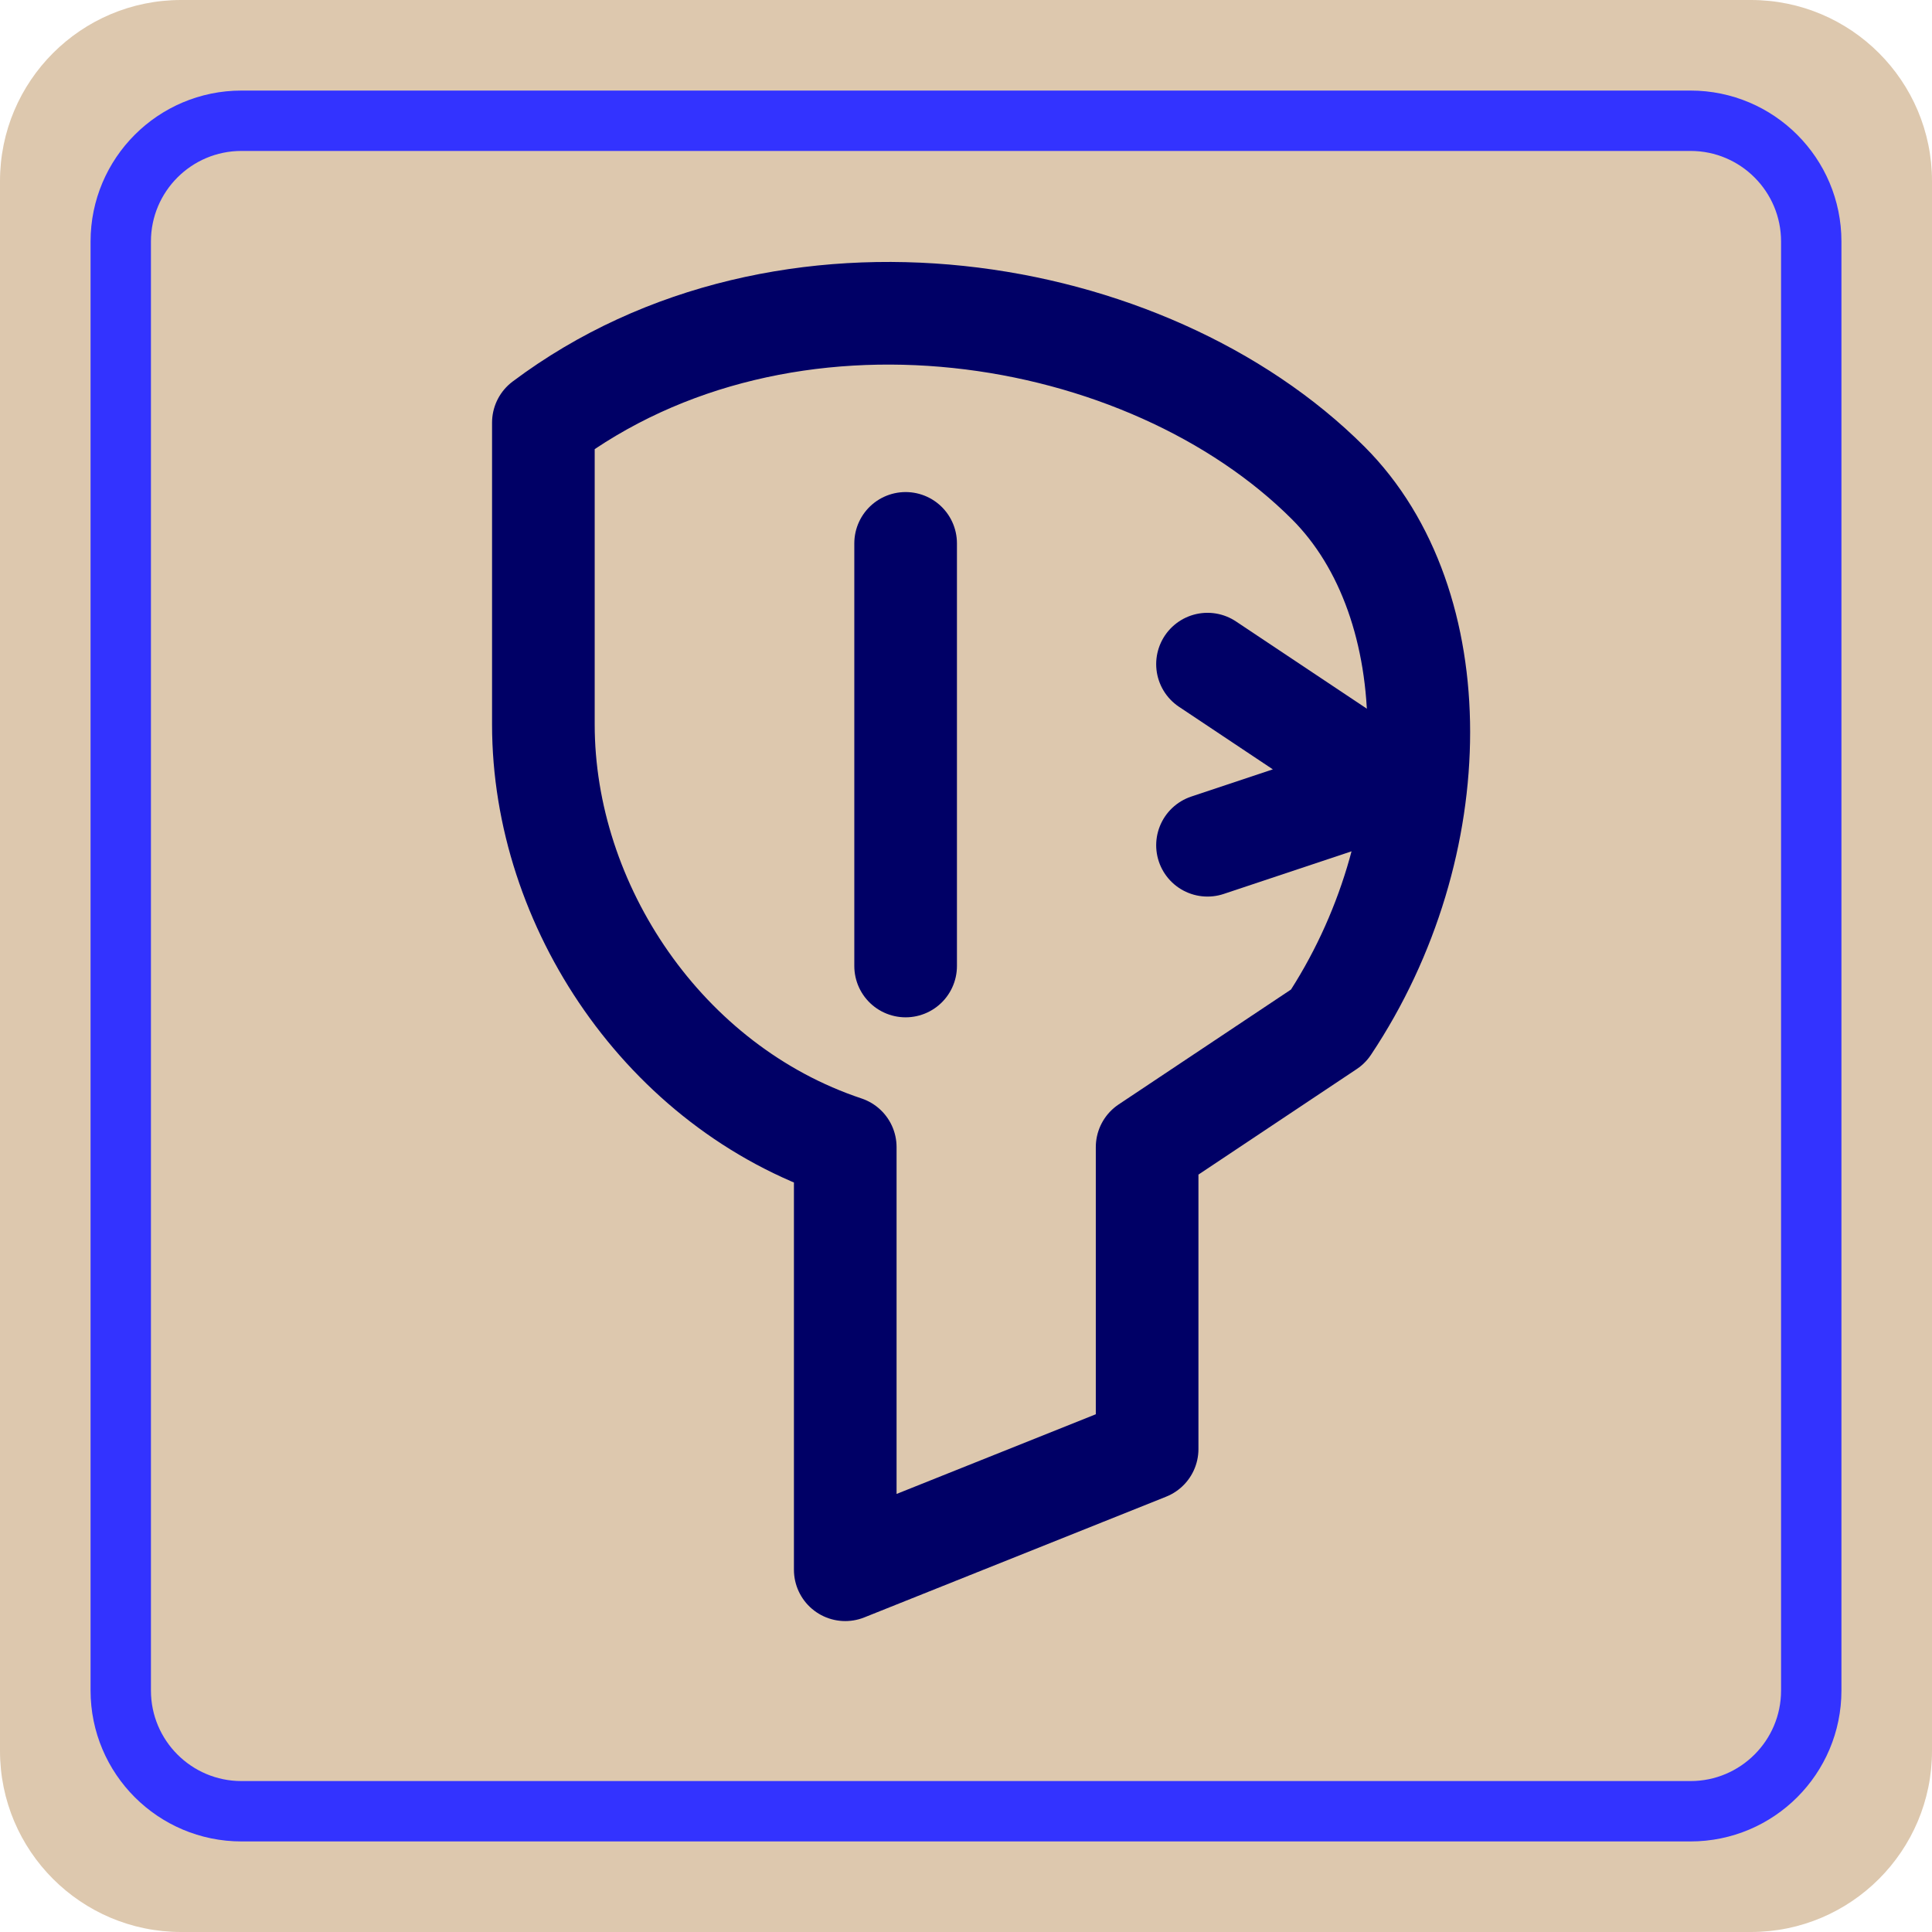
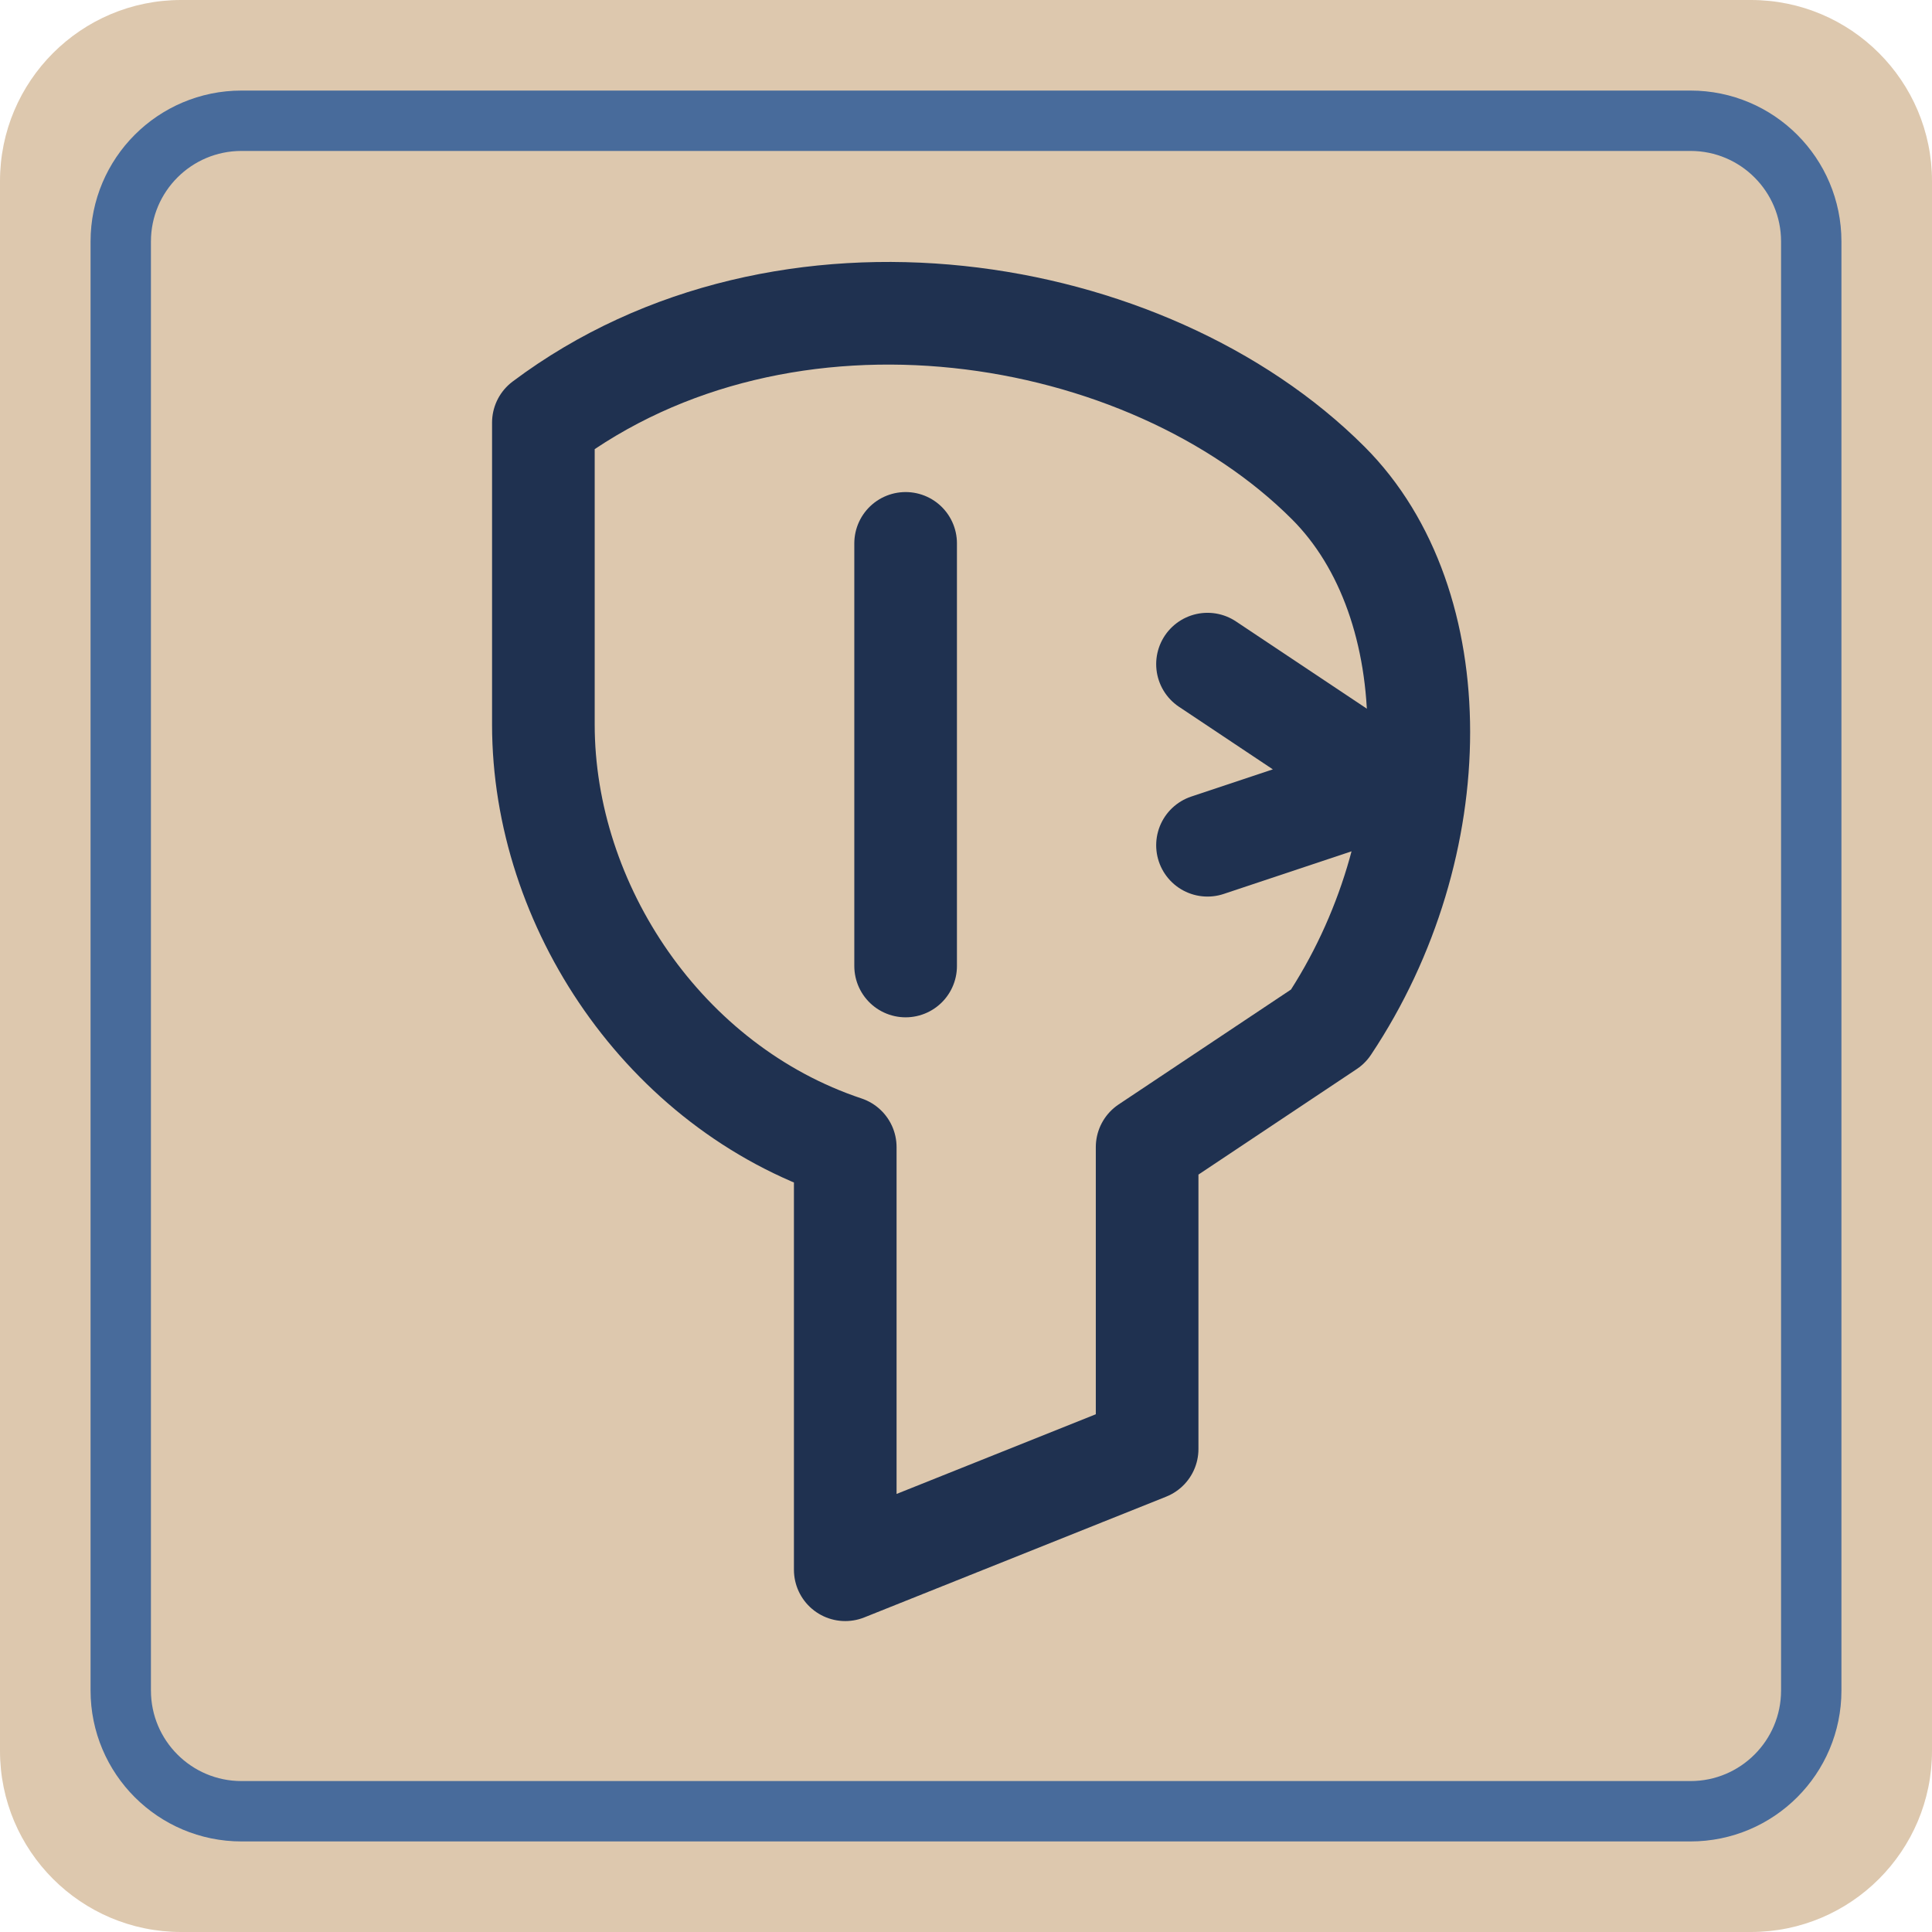
<svg xmlns="http://www.w3.org/2000/svg" viewBox="0 0 32 32">
  <rect width="32" height="32" rx="3" fill="#ddc8ae" />
-   <rect x="2" y="2" width="28" height="28" rx="2" fill="none" stroke="#3333ff" />
-   <g fill="none" stroke="#000066" stroke-width="1.7" stroke-linecap="round" stroke-linejoin="round">
+   <rect x="2" y="2" width="28" height="28" rx="2" fill="none" stroke="#486b9b" />
+   <g fill="none" stroke="#1f3150" stroke-width="1.7" stroke-linecap="round" stroke-linejoin="round">
    <path d="M9 7c4-3 10-2 13 1 2 2 2 6 0 9l-3 2v5l-5 2v-7c-3-1-5-4-5-7z" />
    <path d="M20 11l3 2-3 1M15 9v7" />
  </g>
</svg>
